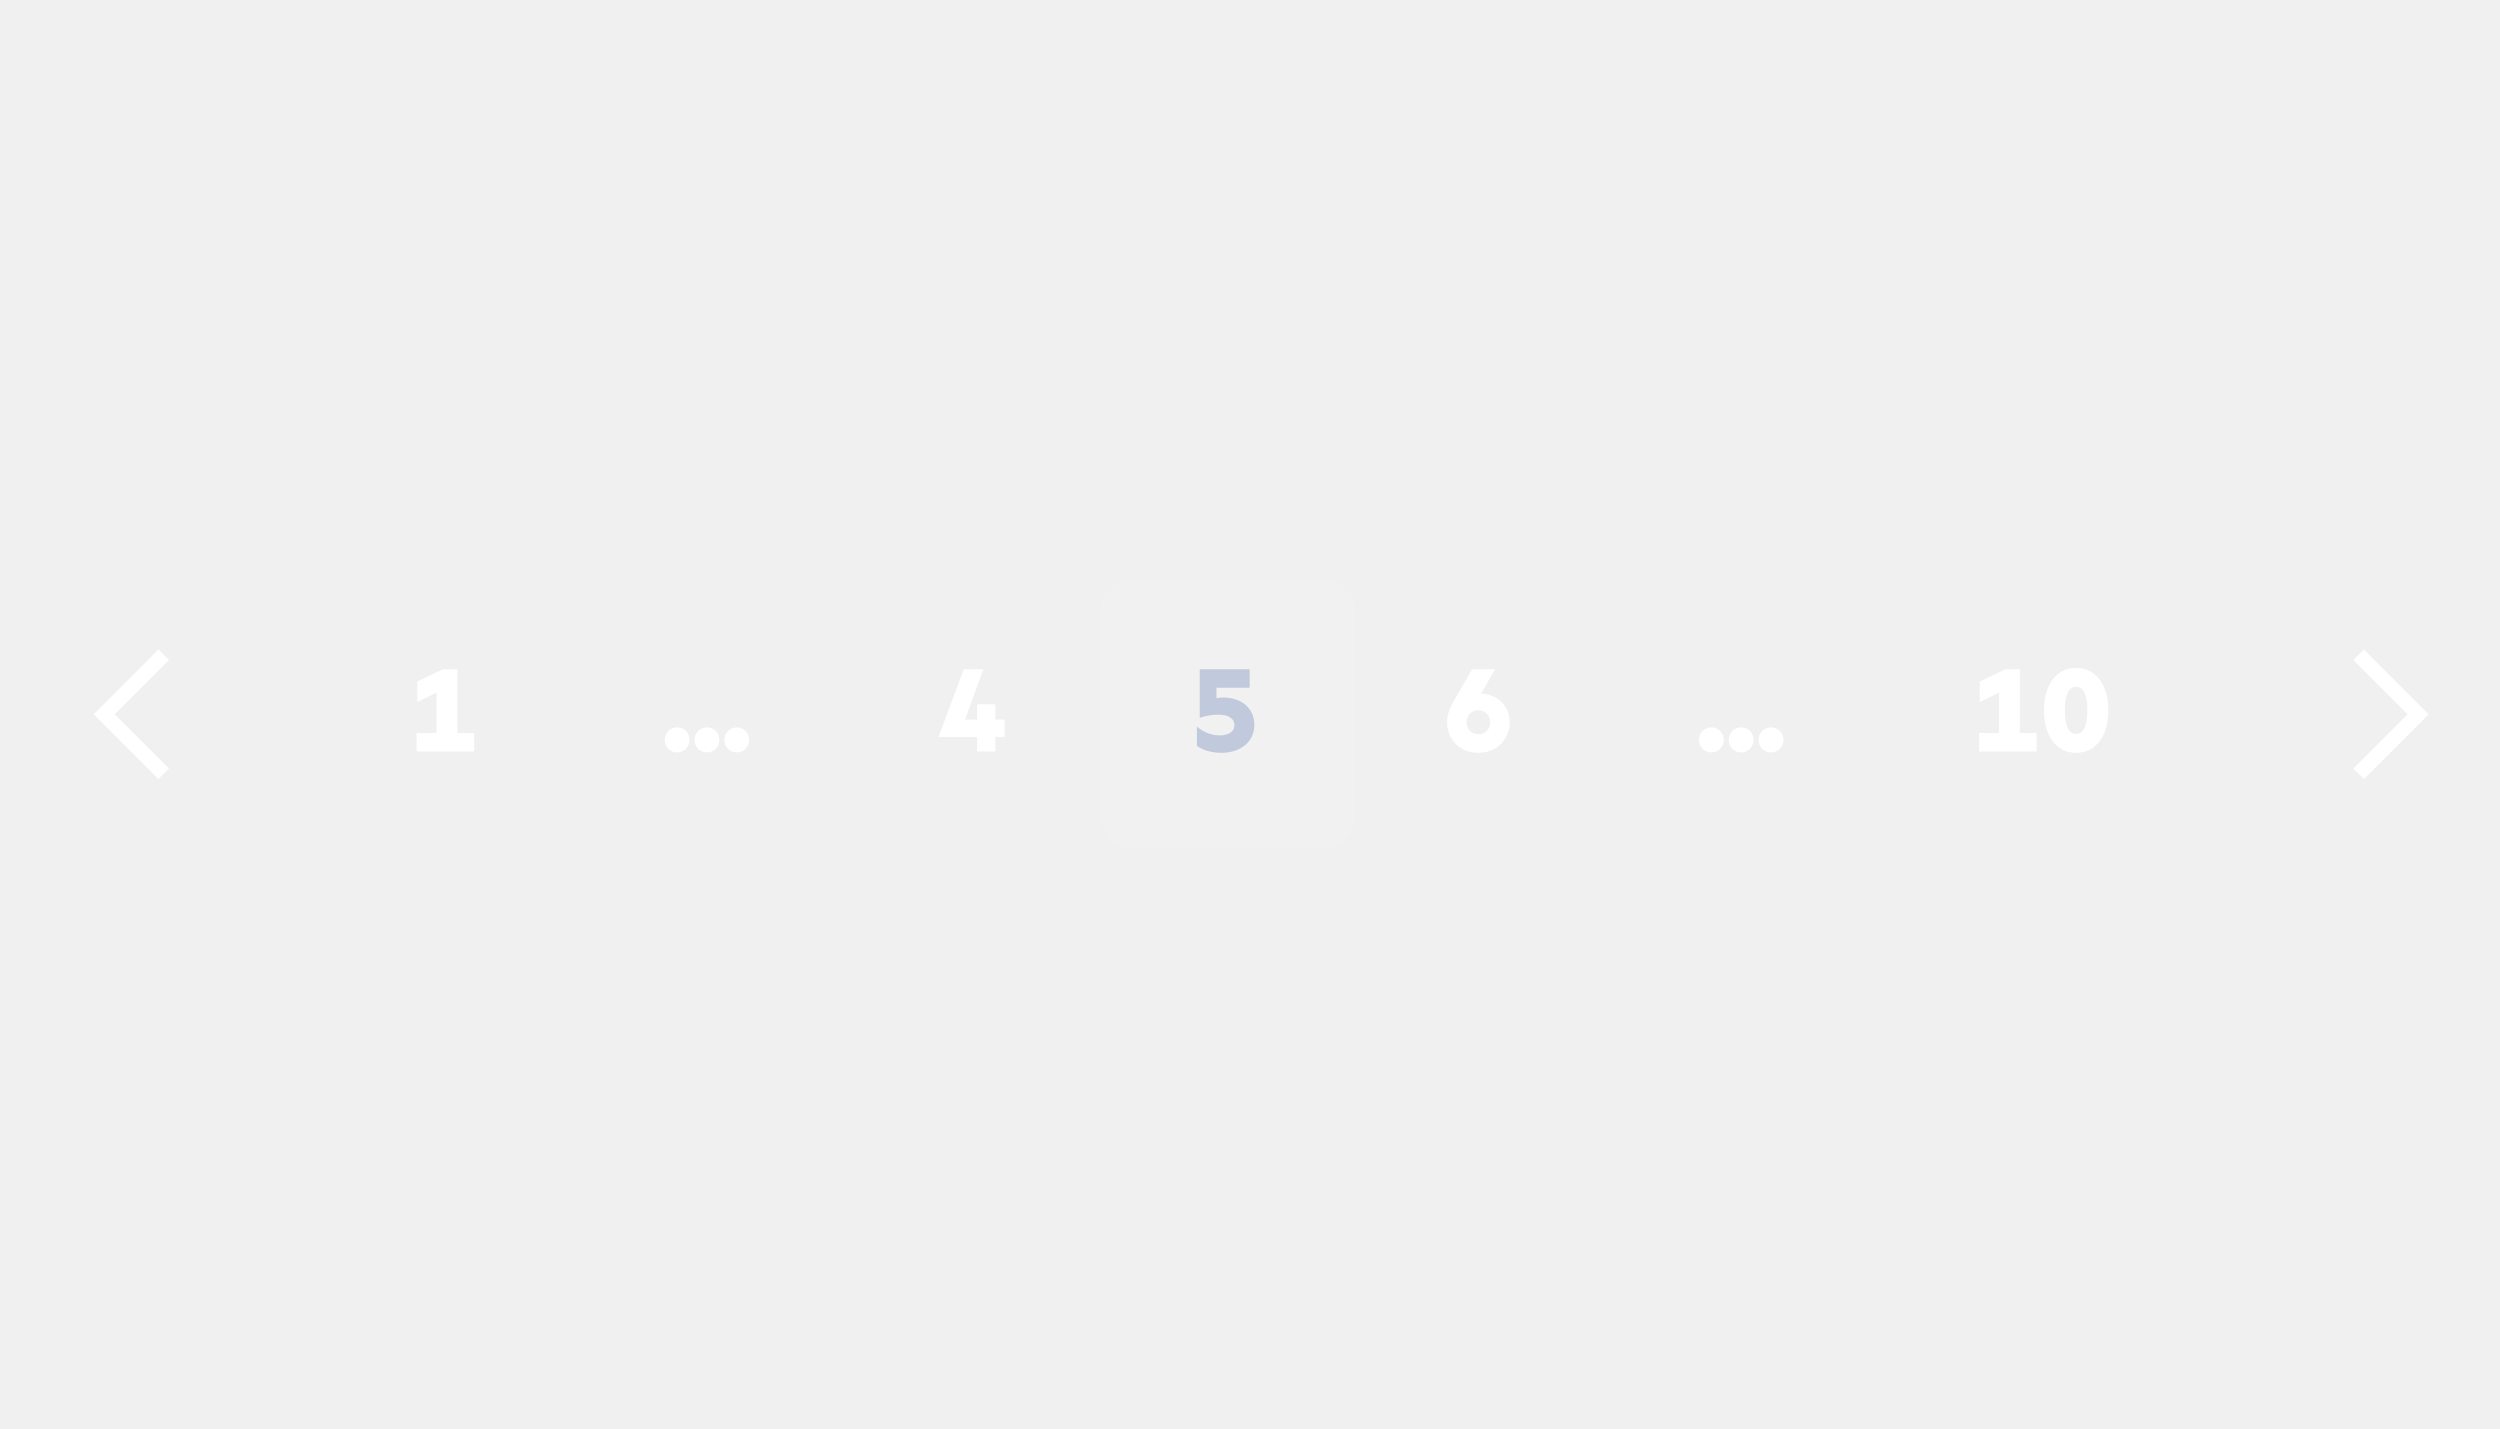
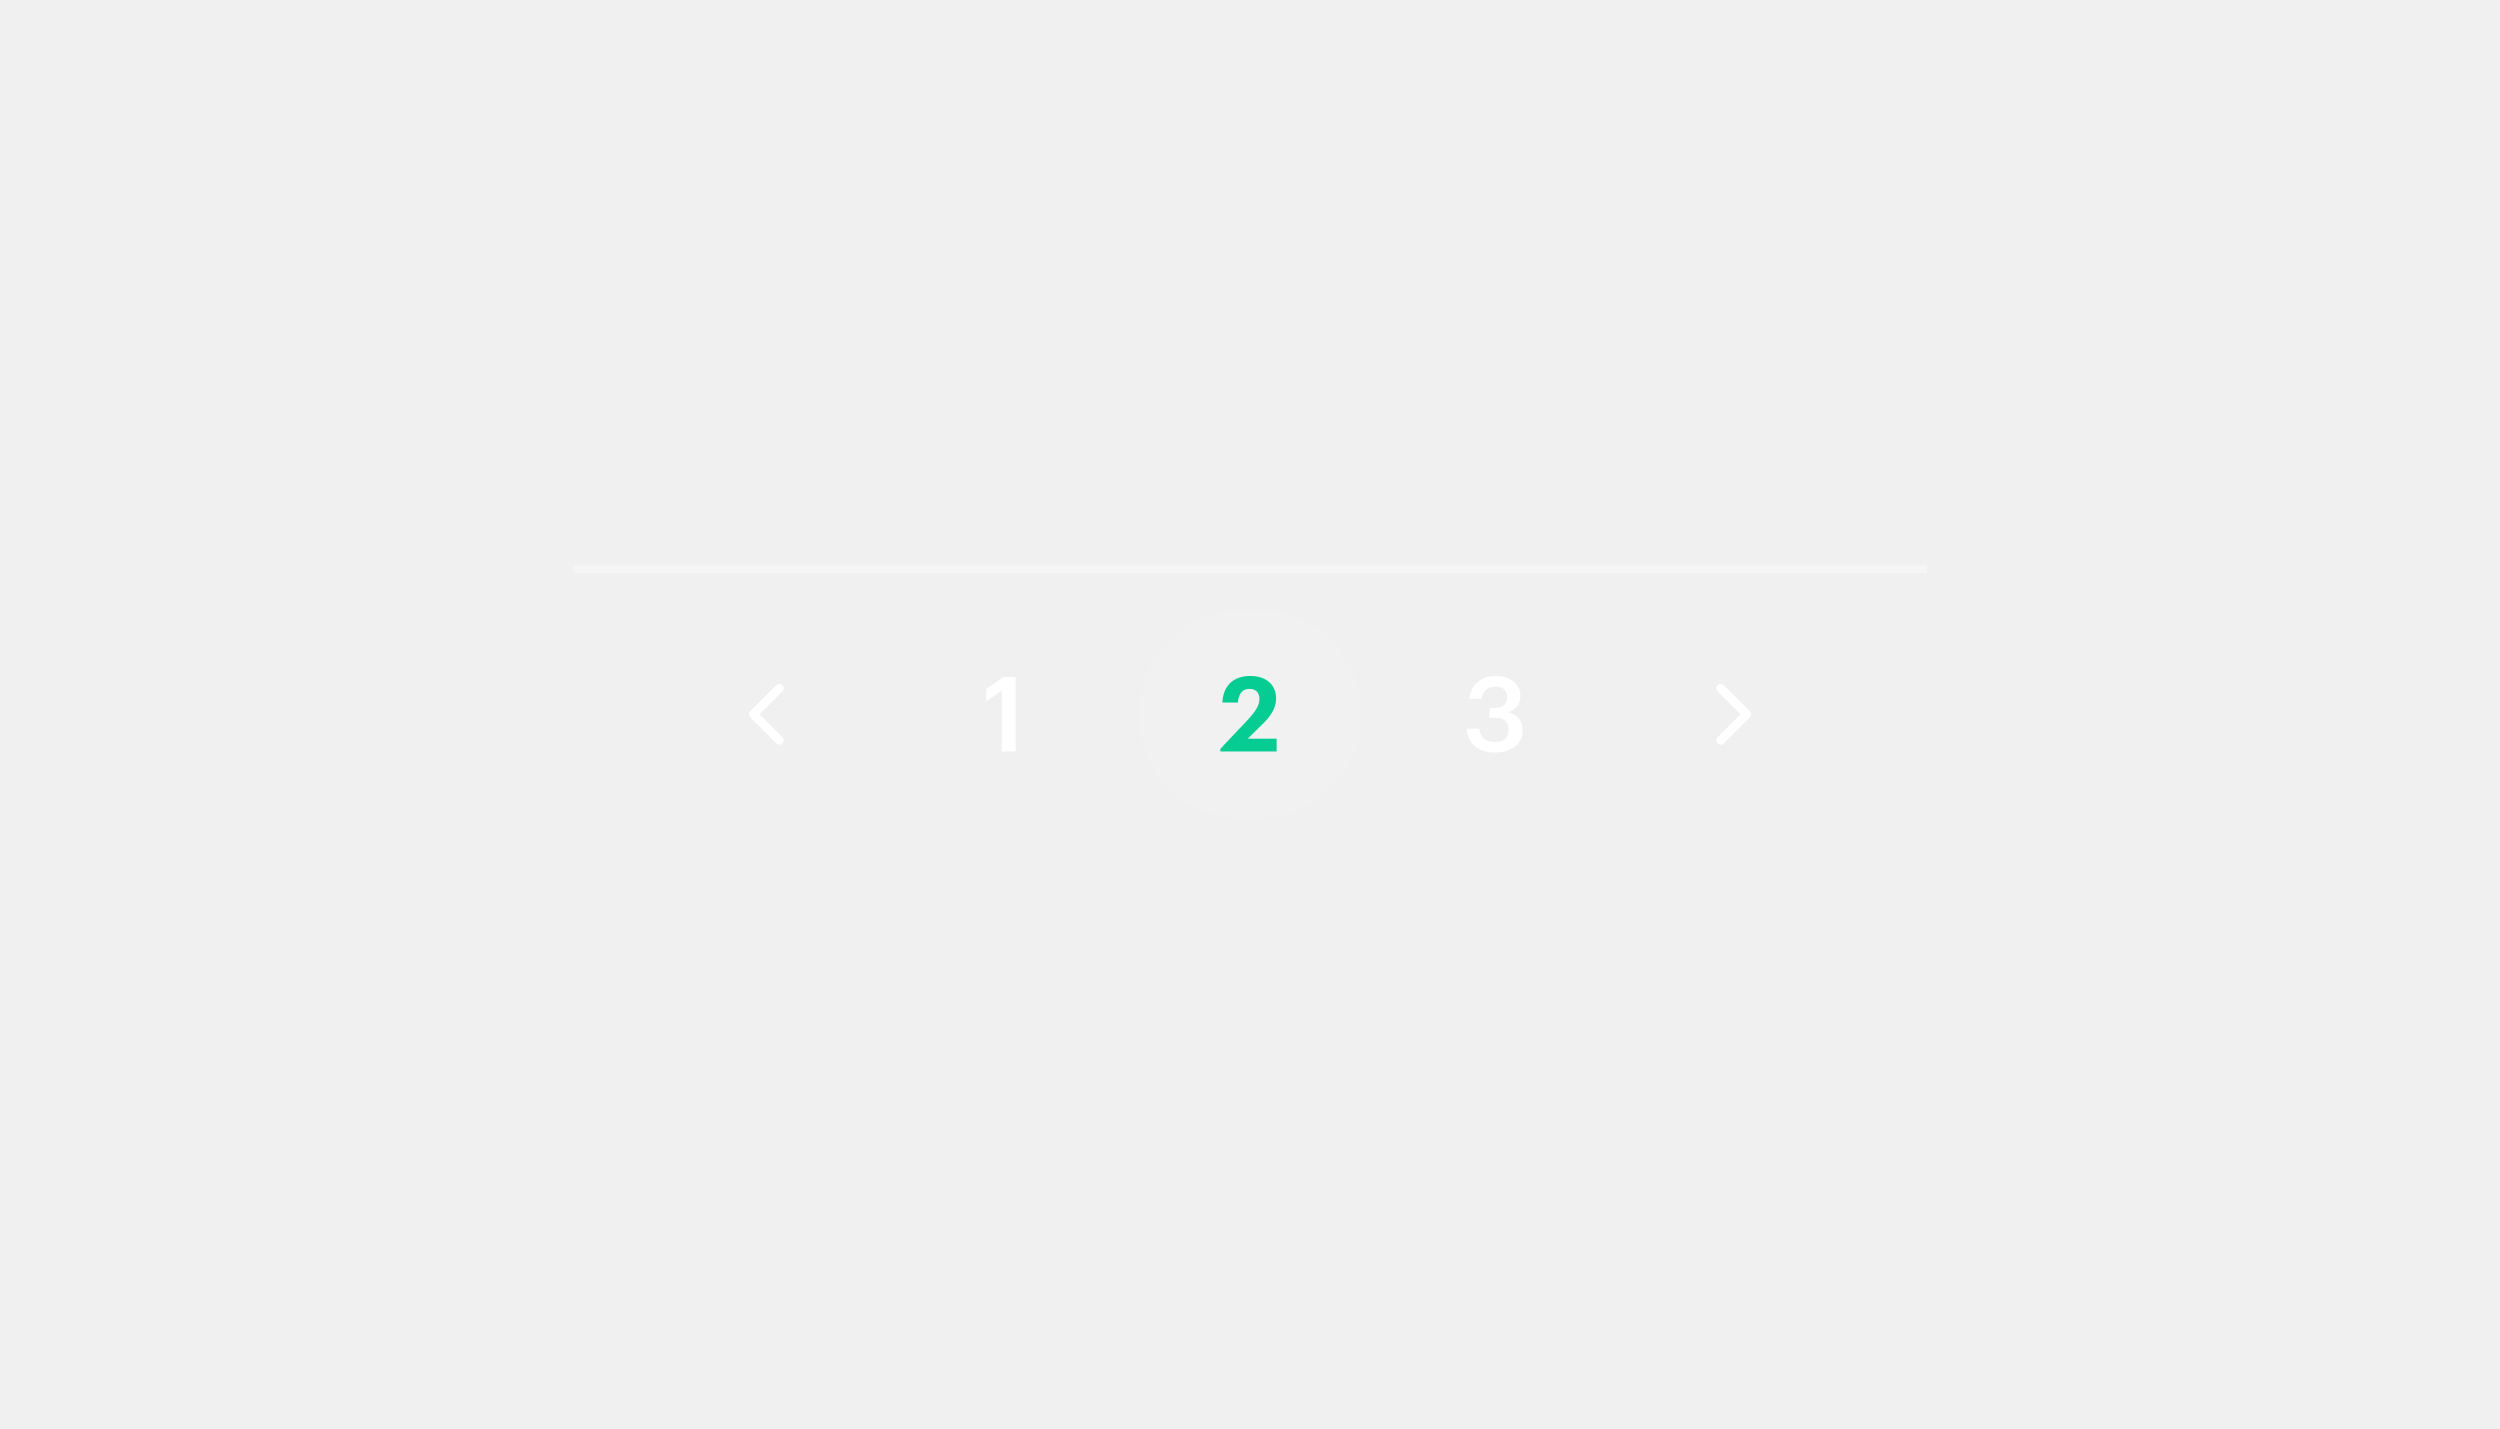
<svg xmlns="http://www.w3.org/2000/svg" width="336" height="192" viewBox="0 0 336 192" fill="none">
-   <g clip-path="url(#clip0)">
-     <path d="M22 88L14 96L22 104" stroke="white" stroke-width="2" />
-     <path d="M55.99 98.516V101H63.73V98.516H61.462V89.948H59.536L56.08 91.604V94.358L58.672 93.08V98.516H55.99Z" fill="white" />
-     <path d="M89.342 99.434C89.342 100.388 90.08 101.126 90.998 101.126C91.934 101.126 92.672 100.388 92.672 99.434C92.672 98.48 91.934 97.76 90.998 97.76C90.08 97.76 89.342 98.48 89.342 99.434ZM93.35 99.434C93.35 100.388 94.088 101.126 95.006 101.126C95.942 101.126 96.68 100.388 96.68 99.434C96.68 98.48 95.942 97.76 95.006 97.76C94.088 97.76 93.35 98.48 93.35 99.434ZM97.358 99.434C97.358 100.388 98.096 101.126 99.014 101.126C99.95 101.126 100.688 100.388 100.688 99.434C100.688 98.48 99.95 97.76 99.014 97.76C98.096 97.76 97.358 98.48 97.358 99.434Z" fill="white" />
-     <path d="M129.708 96.716L132.156 89.948H129.528L126.162 98.984V99.056H131.328V101H133.776V99.056H135.018V96.716H133.776V94.664H131.328V96.716H129.708Z" fill="white" />
-     <path d="M148 82C148 79.791 149.791 78 152 78H178C180.209 78 182 79.791 182 82V110C182 112.209 180.209 114 178 114H152C149.791 114 148 112.209 148 110V82Z" fill="white" fill-opacity="0.08" />
-     <path d="M164.428 93.746C164.086 93.746 163.708 93.782 163.492 93.836V92.432H167.956V89.948H161.242V96.482C161.944 96.212 162.934 96.05 163.816 96.05C165.004 96.05 165.904 96.518 165.904 97.472C165.904 98.408 164.968 98.84 163.924 98.84C162.772 98.84 161.638 98.336 160.864 97.652V100.262C161.656 100.784 162.736 101.18 164.158 101.18C166.696 101.18 168.586 99.722 168.586 97.436C168.586 95.132 166.786 93.746 164.428 93.746Z" fill="#C0CADC" />
-     <path d="M198.68 101.18C201.11 101.18 202.892 99.434 202.892 97.076C202.892 95.042 201.47 93.404 199.31 93.242C199.22 93.242 199.112 93.26 199.04 93.278L200.93 89.948H197.852L195.53 93.962C194.756 95.276 194.486 96.14 194.486 97.076C194.486 99.434 196.268 101.18 198.68 101.18ZM200.282 97.076C200.282 97.994 199.616 98.678 198.68 98.678C197.798 98.678 197.096 97.994 197.096 97.076C197.096 96.176 197.798 95.456 198.68 95.456C199.616 95.456 200.282 96.176 200.282 97.076Z" fill="white" />
-     <path d="M228.342 99.434C228.342 100.388 229.08 101.126 229.998 101.126C230.934 101.126 231.672 100.388 231.672 99.434C231.672 98.48 230.934 97.76 229.998 97.76C229.08 97.76 228.342 98.48 228.342 99.434ZM232.35 99.434C232.35 100.388 233.088 101.126 234.006 101.126C234.942 101.126 235.68 100.388 235.68 99.434C235.68 98.48 234.942 97.76 234.006 97.76C233.088 97.76 232.35 98.48 232.35 99.434ZM236.358 99.434C236.358 100.388 237.096 101.126 238.014 101.126C238.95 101.126 239.688 100.388 239.688 99.434C239.688 98.48 238.95 97.76 238.014 97.76C237.096 97.76 236.358 98.48 236.358 99.434Z" fill="white" />
-     <path d="M265.99 98.516V101H273.73V98.516H271.462V89.948H269.536L266.08 91.604V94.358L268.672 93.08V98.516H265.99ZM279.032 101.18C281.75 101.18 283.352 98.84 283.352 95.474C283.352 92.108 281.75 89.768 279.032 89.768C276.314 89.768 274.712 92.108 274.712 95.474C274.712 98.84 276.314 101.18 279.032 101.18ZM279.032 92.306C280.184 92.306 280.544 93.764 280.544 95.474C280.544 97.184 280.184 98.642 279.032 98.642C277.862 98.642 277.52 97.184 277.52 95.474C277.52 93.764 277.862 92.306 279.032 92.306Z" fill="white" />
-     <path d="M317 88L325 96L317 104" stroke="white" stroke-width="2" />
-   </g>
-   <defs>
-     <clipPath id="clip0">
-       <rect width="336" height="192" fill="white" />
-     </clipPath>
-   </defs>
+   <mask id="path-1-inside-1_1_7071" fill="white">
+     <path d="M77 76H259V116H77V76Z" />
+   </mask>
+   <path d="M77 76V77H259V76V75H77V76Z" fill="white" fill-opacity="0.36" mask="url(#path-1-inside-1_1_7071)" />
+   <path d="M105.162 99.088C105.39 99.315 105.39 99.685 105.162 99.912C104.935 100.14 104.565 100.14 104.338 99.912L100.838 96.412C100.61 96.185 100.61 95.815 100.838 95.588L104.338 92.088C104.565 91.86 104.935 91.86 105.162 92.088C105.39 92.315 105.39 92.685 105.162 92.912L102.075 96L105.162 99.088Z" fill="white" />
+   <path d="M134.629 101V92.838L132.529 94.266V92.642L134.839 90.99H136.505V101H134.629Z" fill="white" />
+   <path d="M153 96C153 88.268 159.268 82 167 82H169C176.732 82 183 88.268 183 96C183 103.732 176.732 110 169 110H167C159.268 110 153 103.732 153 96Z" fill="white" fill-opacity="0.06" />
+   <path d="M164.019 101V100.636L167.687 96.758C168.653 95.722 169.269 94.854 169.269 93.944C169.269 93.118 168.807 92.586 167.939 92.586C167.057 92.586 166.497 93.104 166.357 94.42H164.285C164.397 92.124 165.797 90.85 168.023 90.85C170.263 90.85 171.509 92.096 171.509 93.888C171.509 95.218 170.739 96.31 169.577 97.43L167.687 99.278H171.579V101H164.019Z" fill="#05CC93" />
+   <path d="M200.895 101.14C198.515 101.14 197.213 99.824 197.129 97.92H198.809C198.921 98.956 199.509 99.726 200.853 99.726C202.155 99.726 202.757 99.11 202.757 98.116C202.757 97.024 202.169 96.478 200.951 96.478H200.181V95.148H200.895C202.043 95.148 202.561 94.616 202.561 93.678C202.561 92.866 202.043 92.278 201.007 92.278C199.943 92.278 199.257 92.908 199.145 93.916H197.493C197.591 92.18 198.893 90.864 201.035 90.864C203.107 90.864 204.339 92.04 204.339 93.538C204.339 94.672 203.681 95.372 202.715 95.722C203.877 96.002 204.647 96.814 204.647 98.13C204.647 99.992 203.191 101.14 200.895 101.14Z" fill="white" />
+   <path d="M230.838 92.912C230.61 92.685 230.61 92.315 230.838 92.088C231.065 91.86 231.435 91.86 231.662 92.088L235.162 95.588C235.39 95.815 235.39 96.185 235.162 96.412L231.662 99.912C231.435 100.14 231.065 100.14 230.838 99.912C230.61 99.685 230.61 99.315 230.838 99.088L233.925 96L230.838 92.912Z" fill="white" />
</svg>
